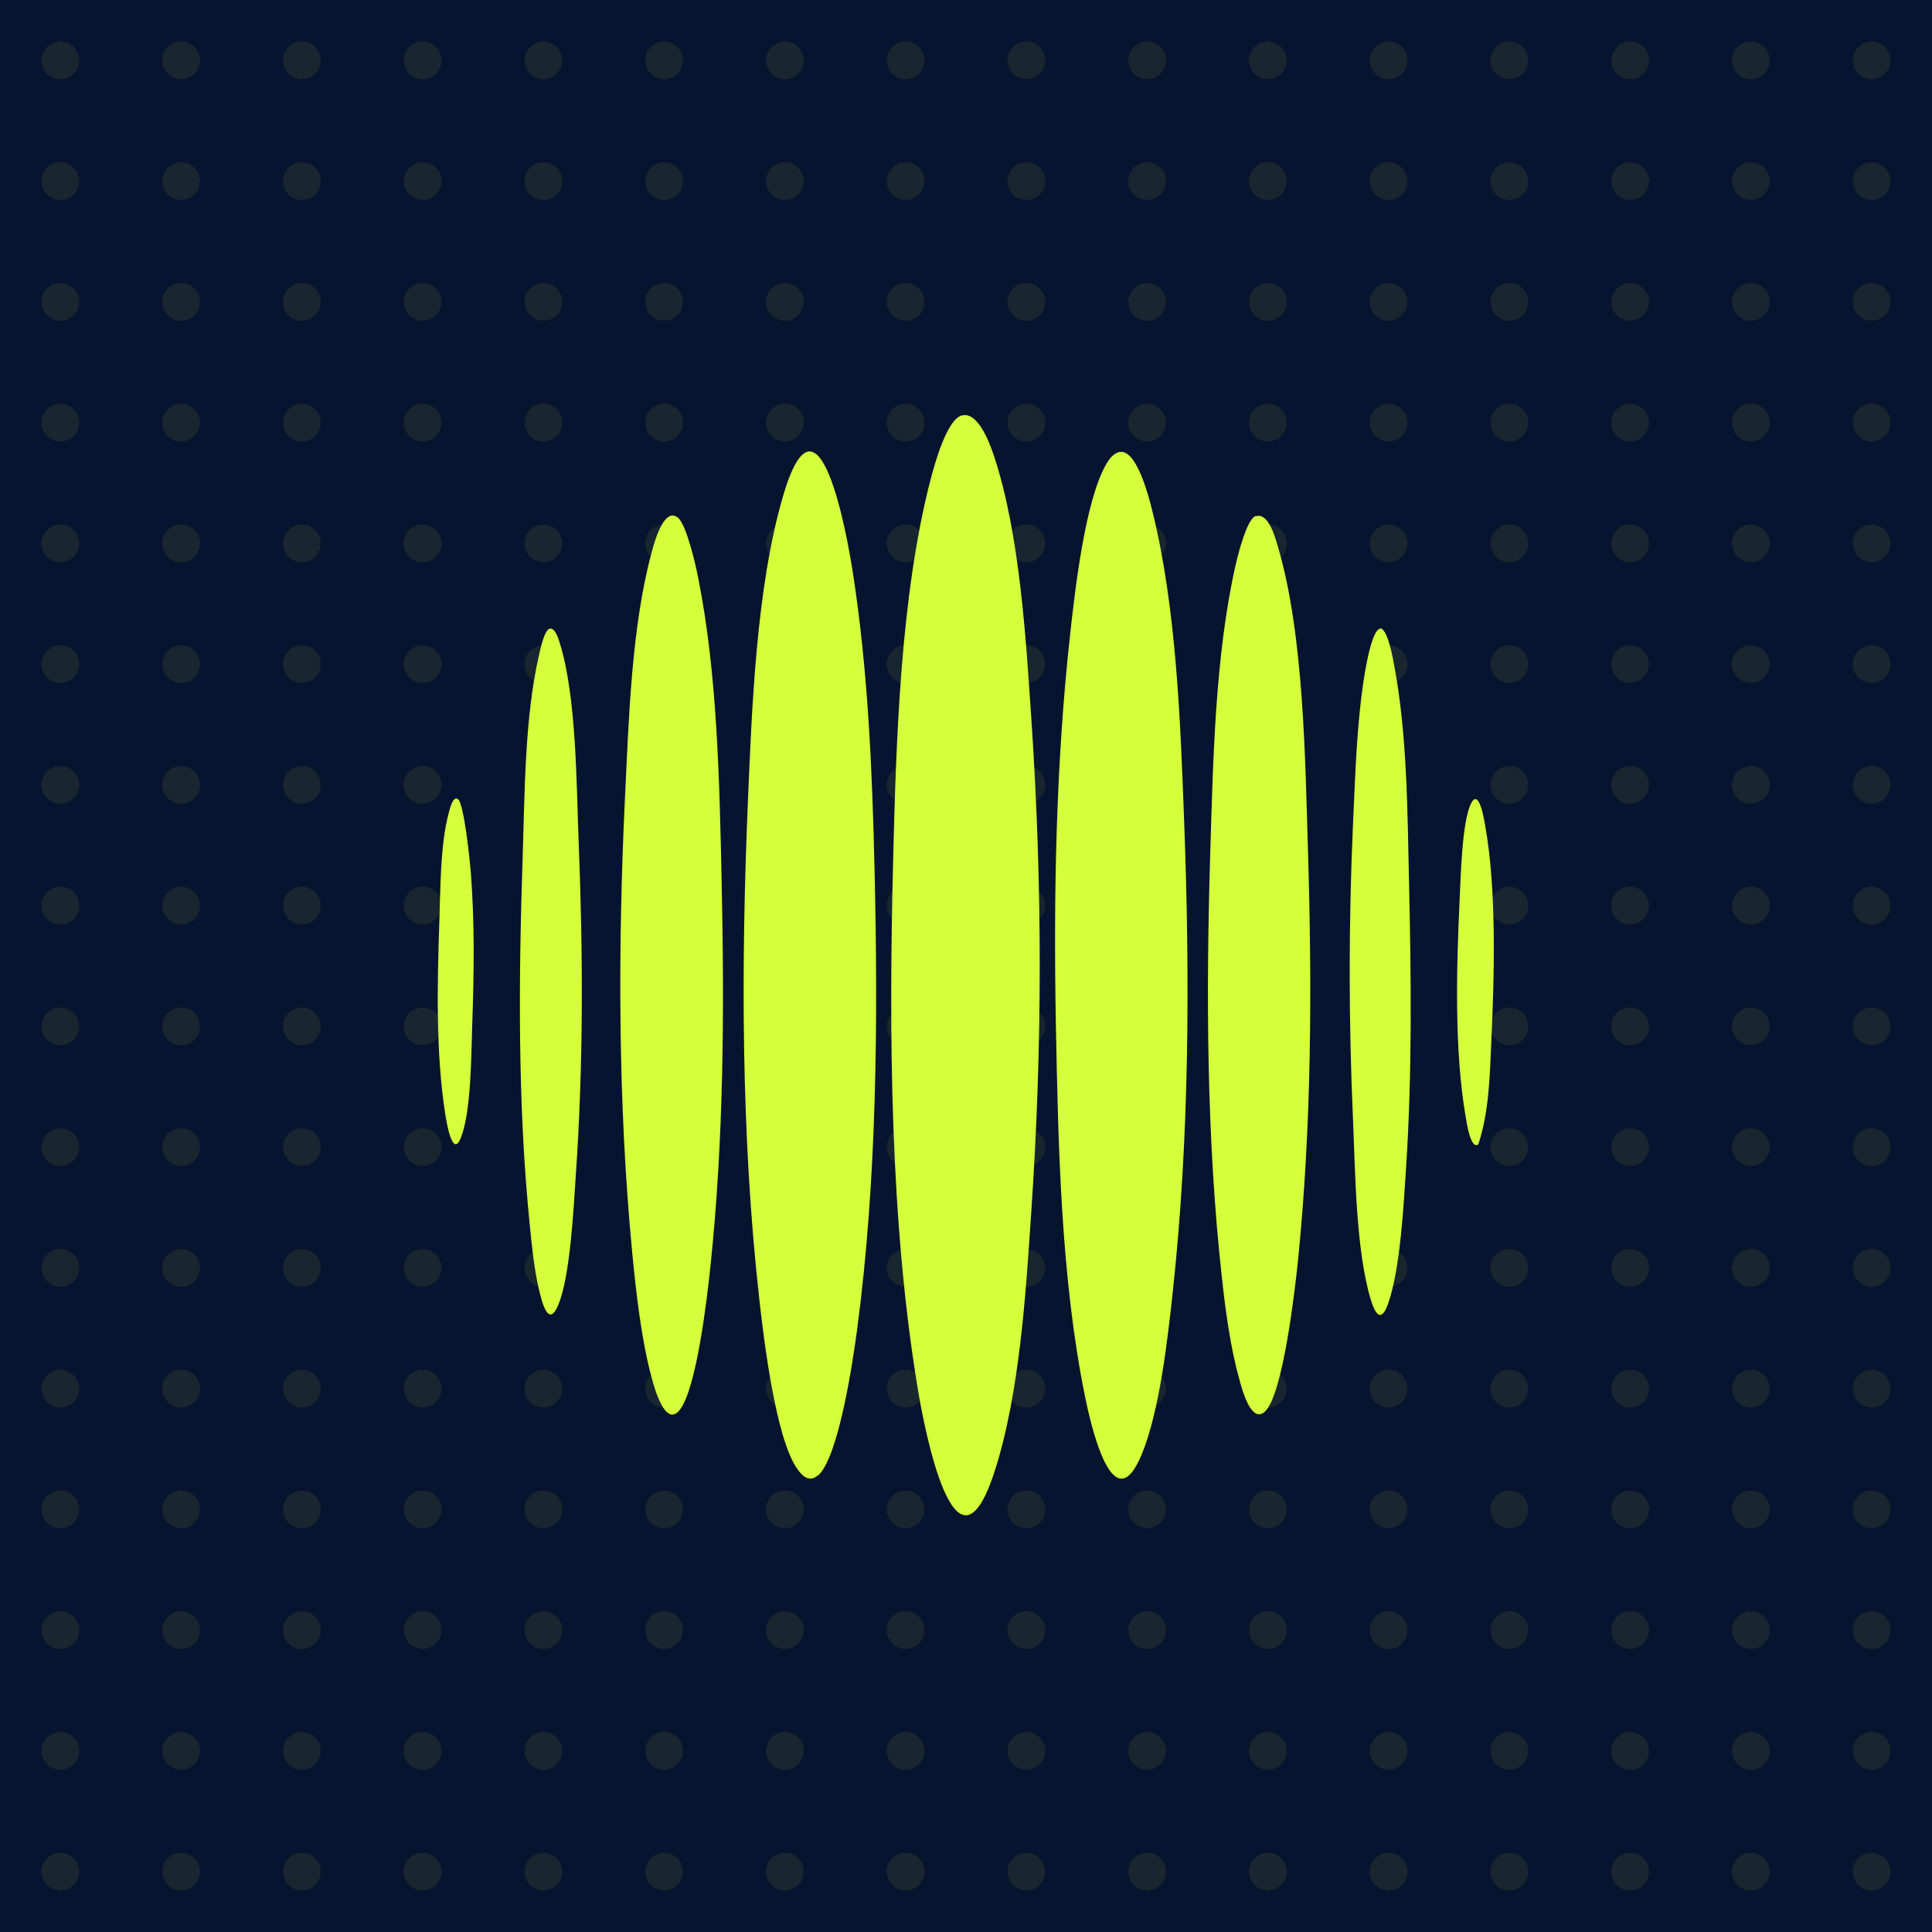
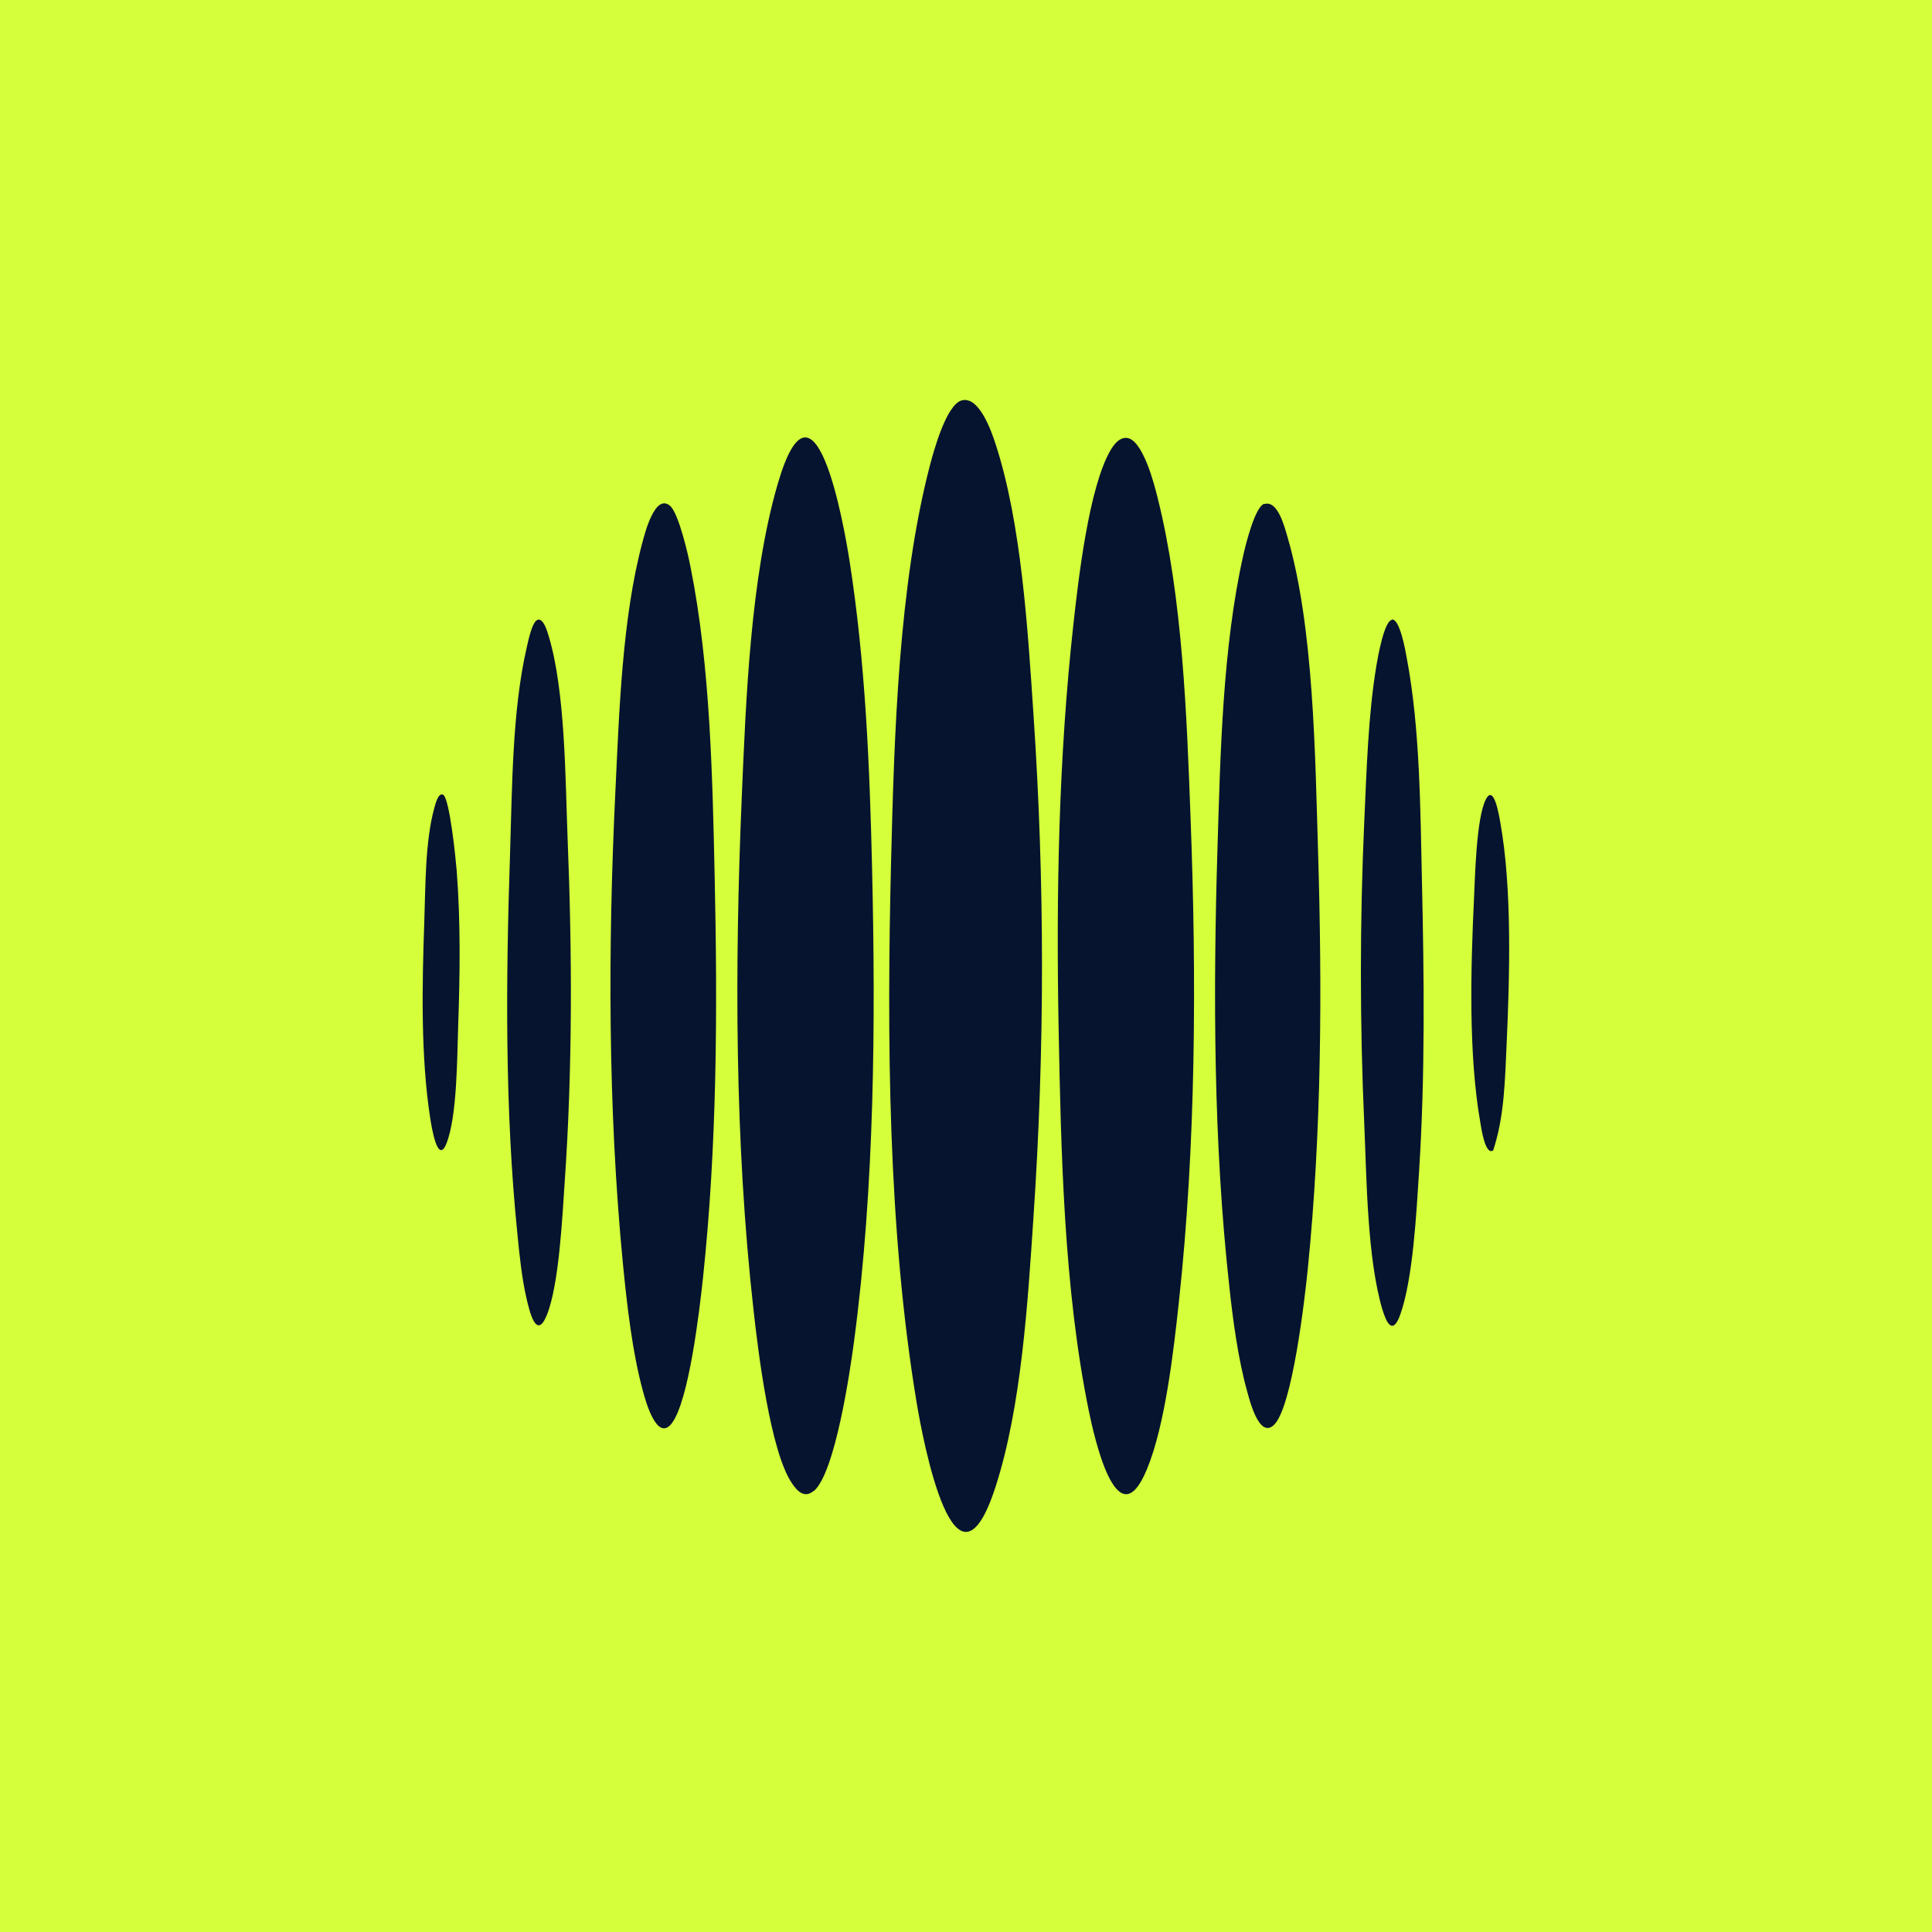
<svg xmlns="http://www.w3.org/2000/svg" viewBox="0 0 512 512">
-   <rect width="512" height="512" fill="#06142f" />
-   <circle cx="16" cy="16" r="5" fill="#d4ff3a" fill-opacity=".08" />
-   <circle cx="16" cy="48" r="5" fill="#d4ff3a" fill-opacity=".08" />
-   <circle cx="16" cy="80" r="5" fill="#d4ff3a" fill-opacity=".08" />
-   <circle cx="16" cy="112" r="5" fill="#d4ff3a" fill-opacity=".08" />
-   <circle cx="16" cy="144" r="5" fill="#d4ff3a" fill-opacity=".08" />
-   <circle cx="16" cy="176" r="5" fill="#d4ff3a" fill-opacity=".08" />
-   <circle cx="16" cy="208" r="5" fill="#d4ff3a" fill-opacity=".08" />
-   <circle cx="16" cy="240" r="5" fill="#d4ff3a" fill-opacity=".08" />
-   <circle cx="16" cy="272" r="5" fill="#d4ff3a" fill-opacity=".08" />
-   <circle cx="16" cy="304" r="5" fill="#d4ff3a" fill-opacity=".08" />
-   <circle cx="16" cy="336" r="5" fill="#d4ff3a" fill-opacity=".08" />
-   <circle cx="16" cy="368" r="5" fill="#d4ff3a" fill-opacity=".08" />
-   <circle cx="16" cy="400" r="5" fill="#d4ff3a" fill-opacity=".08" />
-   <circle cx="16" cy="432" r="5" fill="#d4ff3a" fill-opacity=".08" />
-   <circle cx="16" cy="464" r="5" fill="#d4ff3a" fill-opacity=".08" />
-   <circle cx="16" cy="496" r="5" fill="#d4ff3a" fill-opacity=".08" />
-   <circle cx="48" cy="16" r="5" fill="#d4ff3a" fill-opacity=".08" />
-   <circle cx="48" cy="48" r="5" fill="#d4ff3a" fill-opacity=".08" />
-   <circle cx="48" cy="80" r="5" fill="#d4ff3a" fill-opacity=".08" />
-   <circle cx="48" cy="112" r="5" fill="#d4ff3a" fill-opacity=".08" />
-   <circle cx="48" cy="144" r="5" fill="#d4ff3a" fill-opacity=".08" />
-   <circle cx="48" cy="176" r="5" fill="#d4ff3a" fill-opacity=".08" />
-   <circle cx="48" cy="208" r="5" fill="#d4ff3a" fill-opacity=".08" />
-   <circle cx="48" cy="240" r="5" fill="#d4ff3a" fill-opacity=".08" />
-   <circle cx="48" cy="272" r="5" fill="#d4ff3a" fill-opacity=".08" />
-   <circle cx="48" cy="304" r="5" fill="#d4ff3a" fill-opacity=".08" />
-   <circle cx="48" cy="336" r="5" fill="#d4ff3a" fill-opacity=".08" />
-   <circle cx="48" cy="368" r="5" fill="#d4ff3a" fill-opacity=".08" />
-   <circle cx="48" cy="400" r="5" fill="#d4ff3a" fill-opacity=".08" />
-   <circle cx="48" cy="432" r="5" fill="#d4ff3a" fill-opacity=".08" />
-   <circle cx="48" cy="464" r="5" fill="#d4ff3a" fill-opacity=".08" />
-   <circle cx="48" cy="496" r="5" fill="#d4ff3a" fill-opacity=".08" />
-   <circle cx="80" cy="16" r="5" fill="#d4ff3a" fill-opacity=".08" />
-   <circle cx="80" cy="48" r="5" fill="#d4ff3a" fill-opacity=".08" />
-   <circle cx="80" cy="80" r="5" fill="#d4ff3a" fill-opacity=".08" />
-   <circle cx="80" cy="112" r="5" fill="#d4ff3a" fill-opacity=".08" />
-   <circle cx="80" cy="144" r="5" fill="#d4ff3a" fill-opacity=".08" />
-   <circle cx="80" cy="176" r="5" fill="#d4ff3a" fill-opacity=".08" />
-   <circle cx="80" cy="208" r="5" fill="#d4ff3a" fill-opacity=".08" />
-   <circle cx="80" cy="240" r="5" fill="#d4ff3a" fill-opacity=".08" />
-   <circle cx="80" cy="272" r="5" fill="#d4ff3a" fill-opacity=".08" />
-   <circle cx="80" cy="304" r="5" fill="#d4ff3a" fill-opacity=".08" />
-   <circle cx="80" cy="336" r="5" fill="#d4ff3a" fill-opacity=".08" />
-   <circle cx="80" cy="368" r="5" fill="#d4ff3a" fill-opacity=".08" />
-   <circle cx="80" cy="400" r="5" fill="#d4ff3a" fill-opacity=".08" />
-   <circle cx="80" cy="432" r="5" fill="#d4ff3a" fill-opacity=".08" />
-   <circle cx="80" cy="464" r="5" fill="#d4ff3a" fill-opacity=".08" />
-   <circle cx="80" cy="496" r="5" fill="#d4ff3a" fill-opacity=".08" />
-   <circle cx="112" cy="16" r="5" fill="#d4ff3a" fill-opacity=".08" />
-   <circle cx="112" cy="48" r="5" fill="#d4ff3a" fill-opacity=".08" />
-   <circle cx="112" cy="80" r="5" fill="#d4ff3a" fill-opacity=".08" />
-   <circle cx="112" cy="112" r="5" fill="#d4ff3a" fill-opacity=".08" />
-   <circle cx="112" cy="144" r="5" fill="#d4ff3a" fill-opacity=".08" />
-   <circle cx="112" cy="176" r="5" fill="#d4ff3a" fill-opacity=".08" />
-   <circle cx="112" cy="208" r="5" fill="#d4ff3a" fill-opacity=".08" />
-   <circle cx="112" cy="240" r="5" fill="#d4ff3a" fill-opacity=".08" />
-   <circle cx="112" cy="272" r="5" fill="#d4ff3a" fill-opacity=".08" />
-   <circle cx="112" cy="304" r="5" fill="#d4ff3a" fill-opacity=".08" />
-   <circle cx="112" cy="336" r="5" fill="#d4ff3a" fill-opacity=".08" />
-   <circle cx="112" cy="368" r="5" fill="#d4ff3a" fill-opacity=".08" />
-   <circle cx="112" cy="400" r="5" fill="#d4ff3a" fill-opacity=".08" />
-   <circle cx="112" cy="432" r="5" fill="#d4ff3a" fill-opacity=".08" />
-   <circle cx="112" cy="464" r="5" fill="#d4ff3a" fill-opacity=".08" />
-   <circle cx="112" cy="496" r="5" fill="#d4ff3a" fill-opacity=".08" />
-   <circle cx="144" cy="16" r="5" fill="#d4ff3a" fill-opacity=".08" />
-   <circle cx="144" cy="48" r="5" fill="#d4ff3a" fill-opacity=".08" />
-   <circle cx="144" cy="80" r="5" fill="#d4ff3a" fill-opacity=".08" />
-   <circle cx="144" cy="112" r="5" fill="#d4ff3a" fill-opacity=".08" />
-   <circle cx="144" cy="144" r="5" fill="#d4ff3a" fill-opacity=".08" />
-   <circle cx="144" cy="176" r="5" fill="#d4ff3a" fill-opacity=".08" />
-   <circle cx="144" cy="208" r="5" fill="#d4ff3a" fill-opacity=".08" />
-   <circle cx="144" cy="240" r="5" fill="#d4ff3a" fill-opacity=".08" />
-   <circle cx="144" cy="272" r="5" fill="#d4ff3a" fill-opacity=".08" />
-   <circle cx="144" cy="304" r="5" fill="#d4ff3a" fill-opacity=".08" />
-   <circle cx="144" cy="336" r="5" fill="#d4ff3a" fill-opacity=".08" />
-   <circle cx="144" cy="368" r="5" fill="#d4ff3a" fill-opacity=".08" />
-   <circle cx="144" cy="400" r="5" fill="#d4ff3a" fill-opacity=".08" />
-   <circle cx="144" cy="432" r="5" fill="#d4ff3a" fill-opacity=".08" />
-   <circle cx="144" cy="464" r="5" fill="#d4ff3a" fill-opacity=".08" />
-   <circle cx="144" cy="496" r="5" fill="#d4ff3a" fill-opacity=".08" />
-   <circle cx="176" cy="16" r="5" fill="#d4ff3a" fill-opacity=".08" />
-   <circle cx="176" cy="48" r="5" fill="#d4ff3a" fill-opacity=".08" />
-   <circle cx="176" cy="80" r="5" fill="#d4ff3a" fill-opacity=".08" />
-   <circle cx="176" cy="112" r="5" fill="#d4ff3a" fill-opacity=".08" />
-   <circle cx="176" cy="144" r="5" fill="#d4ff3a" fill-opacity=".08" />
-   <circle cx="176" cy="176" r="5" fill="#d4ff3a" fill-opacity=".08" />
-   <circle cx="176" cy="208" r="5" fill="#d4ff3a" fill-opacity=".08" />
-   <circle cx="176" cy="240" r="5" fill="#d4ff3a" fill-opacity=".08" />
-   <circle cx="176" cy="272" r="5" fill="#d4ff3a" fill-opacity=".08" />
-   <circle cx="176" cy="304" r="5" fill="#d4ff3a" fill-opacity=".08" />
-   <circle cx="176" cy="336" r="5" fill="#d4ff3a" fill-opacity=".08" />
-   <circle cx="176" cy="368" r="5" fill="#d4ff3a" fill-opacity=".08" />
-   <circle cx="176" cy="400" r="5" fill="#d4ff3a" fill-opacity=".08" />
-   <circle cx="176" cy="432" r="5" fill="#d4ff3a" fill-opacity=".08" />
-   <circle cx="176" cy="464" r="5" fill="#d4ff3a" fill-opacity=".08" />
-   <circle cx="176" cy="496" r="5" fill="#d4ff3a" fill-opacity=".08" />
-   <circle cx="208" cy="16" r="5" fill="#d4ff3a" fill-opacity=".08" />
-   <circle cx="208" cy="48" r="5" fill="#d4ff3a" fill-opacity=".08" />
-   <circle cx="208" cy="80" r="5" fill="#d4ff3a" fill-opacity=".08" />
-   <circle cx="208" cy="112" r="5" fill="#d4ff3a" fill-opacity=".08" />
-   <circle cx="208" cy="144" r="5" fill="#d4ff3a" fill-opacity=".08" />
-   <circle cx="208" cy="176" r="5" fill="#d4ff3a" fill-opacity=".08" />
-   <circle cx="208" cy="208" r="5" fill="#d4ff3a" fill-opacity=".08" />
-   <circle cx="208" cy="240" r="5" fill="#d4ff3a" fill-opacity=".08" />
-   <circle cx="208" cy="272" r="5" fill="#d4ff3a" fill-opacity=".08" />
-   <circle cx="208" cy="304" r="5" fill="#d4ff3a" fill-opacity=".08" />
-   <circle cx="208" cy="336" r="5" fill="#d4ff3a" fill-opacity=".08" />
-   <circle cx="208" cy="368" r="5" fill="#d4ff3a" fill-opacity=".08" />
-   <circle cx="208" cy="400" r="5" fill="#d4ff3a" fill-opacity=".08" />
-   <circle cx="208" cy="432" r="5" fill="#d4ff3a" fill-opacity=".08" />
-   <circle cx="208" cy="464" r="5" fill="#d4ff3a" fill-opacity=".08" />
-   <circle cx="208" cy="496" r="5" fill="#d4ff3a" fill-opacity=".08" />
-   <circle cx="240" cy="16" r="5" fill="#d4ff3a" fill-opacity=".08" />
-   <circle cx="240" cy="48" r="5" fill="#d4ff3a" fill-opacity=".08" />
-   <circle cx="240" cy="80" r="5" fill="#d4ff3a" fill-opacity=".08" />
-   <circle cx="240" cy="112" r="5" fill="#d4ff3a" fill-opacity=".08" />
-   <circle cx="240" cy="144" r="5" fill="#d4ff3a" fill-opacity=".08" />
-   <circle cx="240" cy="176" r="5" fill="#d4ff3a" fill-opacity=".08" />
-   <circle cx="240" cy="208" r="5" fill="#d4ff3a" fill-opacity=".08" />
-   <circle cx="240" cy="240" r="5" fill="#d4ff3a" fill-opacity=".08" />
-   <circle cx="240" cy="272" r="5" fill="#d4ff3a" fill-opacity=".08" />
-   <circle cx="240" cy="304" r="5" fill="#d4ff3a" fill-opacity=".08" />
-   <circle cx="240" cy="336" r="5" fill="#d4ff3a" fill-opacity=".08" />
-   <circle cx="240" cy="368" r="5" fill="#d4ff3a" fill-opacity=".08" />
-   <circle cx="240" cy="400" r="5" fill="#d4ff3a" fill-opacity=".08" />
-   <circle cx="240" cy="432" r="5" fill="#d4ff3a" fill-opacity=".08" />
-   <circle cx="240" cy="464" r="5" fill="#d4ff3a" fill-opacity=".08" />
-   <circle cx="240" cy="496" r="5" fill="#d4ff3a" fill-opacity=".08" />
-   <circle cx="272" cy="16" r="5" fill="#d4ff3a" fill-opacity=".08" />
-   <circle cx="272" cy="48" r="5" fill="#d4ff3a" fill-opacity=".08" />
-   <circle cx="272" cy="80" r="5" fill="#d4ff3a" fill-opacity=".08" />
-   <circle cx="272" cy="112" r="5" fill="#d4ff3a" fill-opacity=".08" />
-   <circle cx="272" cy="144" r="5" fill="#d4ff3a" fill-opacity=".08" />
-   <circle cx="272" cy="176" r="5" fill="#d4ff3a" fill-opacity=".08" />
-   <circle cx="272" cy="208" r="5" fill="#d4ff3a" fill-opacity=".08" />
-   <circle cx="272" cy="240" r="5" fill="#d4ff3a" fill-opacity=".08" />
-   <circle cx="272" cy="272" r="5" fill="#d4ff3a" fill-opacity=".08" />
-   <circle cx="272" cy="304" r="5" fill="#d4ff3a" fill-opacity=".08" />
-   <circle cx="272" cy="336" r="5" fill="#d4ff3a" fill-opacity=".08" />
-   <circle cx="272" cy="368" r="5" fill="#d4ff3a" fill-opacity=".08" />
-   <circle cx="272" cy="400" r="5" fill="#d4ff3a" fill-opacity=".08" />
-   <circle cx="272" cy="432" r="5" fill="#d4ff3a" fill-opacity=".08" />
-   <circle cx="272" cy="464" r="5" fill="#d4ff3a" fill-opacity=".08" />
-   <circle cx="272" cy="496" r="5" fill="#d4ff3a" fill-opacity=".08" />
-   <circle cx="304" cy="16" r="5" fill="#d4ff3a" fill-opacity=".08" />
-   <circle cx="304" cy="48" r="5" fill="#d4ff3a" fill-opacity=".08" />
-   <circle cx="304" cy="80" r="5" fill="#d4ff3a" fill-opacity=".08" />
-   <circle cx="304" cy="112" r="5" fill="#d4ff3a" fill-opacity=".08" />
-   <circle cx="304" cy="144" r="5" fill="#d4ff3a" fill-opacity=".08" />
-   <circle cx="304" cy="176" r="5" fill="#d4ff3a" fill-opacity=".08" />
-   <circle cx="304" cy="208" r="5" fill="#d4ff3a" fill-opacity=".08" />
-   <circle cx="304" cy="240" r="5" fill="#d4ff3a" fill-opacity=".08" />
-   <circle cx="304" cy="272" r="5" fill="#d4ff3a" fill-opacity=".08" />
-   <circle cx="304" cy="304" r="5" fill="#d4ff3a" fill-opacity=".08" />
-   <circle cx="304" cy="336" r="5" fill="#d4ff3a" fill-opacity=".08" />
-   <circle cx="304" cy="368" r="5" fill="#d4ff3a" fill-opacity=".08" />
-   <circle cx="304" cy="400" r="5" fill="#d4ff3a" fill-opacity=".08" />
-   <circle cx="304" cy="432" r="5" fill="#d4ff3a" fill-opacity=".08" />
-   <circle cx="304" cy="464" r="5" fill="#d4ff3a" fill-opacity=".08" />
-   <circle cx="304" cy="496" r="5" fill="#d4ff3a" fill-opacity=".08" />
-   <circle cx="336" cy="16" r="5" fill="#d4ff3a" fill-opacity=".08" />
-   <circle cx="336" cy="48" r="5" fill="#d4ff3a" fill-opacity=".08" />
-   <circle cx="336" cy="80" r="5" fill="#d4ff3a" fill-opacity=".08" />
-   <circle cx="336" cy="112" r="5" fill="#d4ff3a" fill-opacity=".08" />
-   <circle cx="336" cy="144" r="5" fill="#d4ff3a" fill-opacity=".08" />
-   <circle cx="336" cy="176" r="5" fill="#d4ff3a" fill-opacity=".08" />
-   <circle cx="336" cy="208" r="5" fill="#d4ff3a" fill-opacity=".08" />
-   <circle cx="336" cy="240" r="5" fill="#d4ff3a" fill-opacity=".08" />
-   <circle cx="336" cy="272" r="5" fill="#d4ff3a" fill-opacity=".08" />
-   <circle cx="336" cy="304" r="5" fill="#d4ff3a" fill-opacity=".08" />
-   <circle cx="336" cy="336" r="5" fill="#d4ff3a" fill-opacity=".08" />
-   <circle cx="336" cy="368" r="5" fill="#d4ff3a" fill-opacity=".08" />
-   <circle cx="336" cy="400" r="5" fill="#d4ff3a" fill-opacity=".08" />
-   <circle cx="336" cy="432" r="5" fill="#d4ff3a" fill-opacity=".08" />
-   <circle cx="336" cy="464" r="5" fill="#d4ff3a" fill-opacity=".08" />
-   <circle cx="336" cy="496" r="5" fill="#d4ff3a" fill-opacity=".08" />
-   <circle cx="368" cy="16" r="5" fill="#d4ff3a" fill-opacity=".08" />
-   <circle cx="368" cy="48" r="5" fill="#d4ff3a" fill-opacity=".08" />
-   <circle cx="368" cy="80" r="5" fill="#d4ff3a" fill-opacity=".08" />
-   <circle cx="368" cy="112" r="5" fill="#d4ff3a" fill-opacity=".08" />
-   <circle cx="368" cy="144" r="5" fill="#d4ff3a" fill-opacity=".08" />
-   <circle cx="368" cy="176" r="5" fill="#d4ff3a" fill-opacity=".08" />
-   <circle cx="368" cy="208" r="5" fill="#d4ff3a" fill-opacity=".08" />
-   <circle cx="368" cy="240" r="5" fill="#d4ff3a" fill-opacity=".08" />
-   <circle cx="368" cy="272" r="5" fill="#d4ff3a" fill-opacity=".08" />
-   <circle cx="368" cy="304" r="5" fill="#d4ff3a" fill-opacity=".08" />
-   <circle cx="368" cy="336" r="5" fill="#d4ff3a" fill-opacity=".08" />
-   <circle cx="368" cy="368" r="5" fill="#d4ff3a" fill-opacity=".08" />
-   <circle cx="368" cy="400" r="5" fill="#d4ff3a" fill-opacity=".08" />
-   <circle cx="368" cy="432" r="5" fill="#d4ff3a" fill-opacity=".08" />
-   <circle cx="368" cy="464" r="5" fill="#d4ff3a" fill-opacity=".08" />
-   <circle cx="368" cy="496" r="5" fill="#d4ff3a" fill-opacity=".08" />
-   <circle cx="400" cy="16" r="5" fill="#d4ff3a" fill-opacity=".08" />
-   <circle cx="400" cy="48" r="5" fill="#d4ff3a" fill-opacity=".08" />
-   <circle cx="400" cy="80" r="5" fill="#d4ff3a" fill-opacity=".08" />
-   <circle cx="400" cy="112" r="5" fill="#d4ff3a" fill-opacity=".08" />
-   <circle cx="400" cy="144" r="5" fill="#d4ff3a" fill-opacity=".08" />
-   <circle cx="400" cy="176" r="5" fill="#d4ff3a" fill-opacity=".08" />
-   <circle cx="400" cy="208" r="5" fill="#d4ff3a" fill-opacity=".08" />
-   <circle cx="400" cy="240" r="5" fill="#d4ff3a" fill-opacity=".08" />
-   <circle cx="400" cy="272" r="5" fill="#d4ff3a" fill-opacity=".08" />
-   <circle cx="400" cy="304" r="5" fill="#d4ff3a" fill-opacity=".08" />
-   <circle cx="400" cy="336" r="5" fill="#d4ff3a" fill-opacity=".08" />
-   <circle cx="400" cy="368" r="5" fill="#d4ff3a" fill-opacity=".08" />
-   <circle cx="400" cy="400" r="5" fill="#d4ff3a" fill-opacity=".08" />
-   <circle cx="400" cy="432" r="5" fill="#d4ff3a" fill-opacity=".08" />
-   <circle cx="400" cy="464" r="5" fill="#d4ff3a" fill-opacity=".08" />
-   <circle cx="400" cy="496" r="5" fill="#d4ff3a" fill-opacity=".08" />
-   <circle cx="432" cy="16" r="5" fill="#d4ff3a" fill-opacity=".08" />
-   <circle cx="432" cy="48" r="5" fill="#d4ff3a" fill-opacity=".08" />
-   <circle cx="432" cy="80" r="5" fill="#d4ff3a" fill-opacity=".08" />
-   <circle cx="432" cy="112" r="5" fill="#d4ff3a" fill-opacity=".08" />
-   <circle cx="432" cy="144" r="5" fill="#d4ff3a" fill-opacity=".08" />
-   <circle cx="432" cy="176" r="5" fill="#d4ff3a" fill-opacity=".08" />
-   <circle cx="432" cy="208" r="5" fill="#d4ff3a" fill-opacity=".08" />
-   <circle cx="432" cy="240" r="5" fill="#d4ff3a" fill-opacity=".08" />
-   <circle cx="432" cy="272" r="5" fill="#d4ff3a" fill-opacity=".08" />
-   <circle cx="432" cy="304" r="5" fill="#d4ff3a" fill-opacity=".08" />
-   <circle cx="432" cy="336" r="5" fill="#d4ff3a" fill-opacity=".08" />
-   <circle cx="432" cy="368" r="5" fill="#d4ff3a" fill-opacity=".08" />
-   <circle cx="432" cy="400" r="5" fill="#d4ff3a" fill-opacity=".08" />
-   <circle cx="432" cy="432" r="5" fill="#d4ff3a" fill-opacity=".08" />
-   <circle cx="432" cy="464" r="5" fill="#d4ff3a" fill-opacity=".08" />
-   <circle cx="432" cy="496" r="5" fill="#d4ff3a" fill-opacity=".08" />
-   <circle cx="464" cy="16" r="5" fill="#d4ff3a" fill-opacity=".08" />
-   <circle cx="464" cy="48" r="5" fill="#d4ff3a" fill-opacity=".08" />
-   <circle cx="464" cy="80" r="5" fill="#d4ff3a" fill-opacity=".08" />
-   <circle cx="464" cy="112" r="5" fill="#d4ff3a" fill-opacity=".08" />
-   <circle cx="464" cy="144" r="5" fill="#d4ff3a" fill-opacity=".08" />
-   <circle cx="464" cy="176" r="5" fill="#d4ff3a" fill-opacity=".08" />
-   <circle cx="464" cy="208" r="5" fill="#d4ff3a" fill-opacity=".08" />
-   <circle cx="464" cy="240" r="5" fill="#d4ff3a" fill-opacity=".08" />
-   <circle cx="464" cy="272" r="5" fill="#d4ff3a" fill-opacity=".08" />
-   <circle cx="464" cy="304" r="5" fill="#d4ff3a" fill-opacity=".08" />
-   <circle cx="464" cy="336" r="5" fill="#d4ff3a" fill-opacity=".08" />
-   <circle cx="464" cy="368" r="5" fill="#d4ff3a" fill-opacity=".08" />
-   <circle cx="464" cy="400" r="5" fill="#d4ff3a" fill-opacity=".08" />
-   <circle cx="464" cy="432" r="5" fill="#d4ff3a" fill-opacity=".08" />
-   <circle cx="464" cy="464" r="5" fill="#d4ff3a" fill-opacity=".08" />
-   <circle cx="464" cy="496" r="5" fill="#d4ff3a" fill-opacity=".08" />
-   <circle cx="496" cy="16" r="5" fill="#d4ff3a" fill-opacity=".08" />
-   <circle cx="496" cy="48" r="5" fill="#d4ff3a" fill-opacity=".08" />
-   <circle cx="496" cy="80" r="5" fill="#d4ff3a" fill-opacity=".08" />
-   <circle cx="496" cy="112" r="5" fill="#d4ff3a" fill-opacity=".08" />
-   <circle cx="496" cy="144" r="5" fill="#d4ff3a" fill-opacity=".08" />
-   <circle cx="496" cy="176" r="5" fill="#d4ff3a" fill-opacity=".08" />
-   <circle cx="496" cy="208" r="5" fill="#d4ff3a" fill-opacity=".08" />
-   <circle cx="496" cy="240" r="5" fill="#d4ff3a" fill-opacity=".08" />
-   <circle cx="496" cy="272" r="5" fill="#d4ff3a" fill-opacity=".08" />
-   <circle cx="496" cy="304" r="5" fill="#d4ff3a" fill-opacity=".08" />
-   <circle cx="496" cy="336" r="5" fill="#d4ff3a" fill-opacity=".08" />
-   <circle cx="496" cy="368" r="5" fill="#d4ff3a" fill-opacity=".08" />
-   <circle cx="496" cy="400" r="5" fill="#d4ff3a" fill-opacity=".08" />
-   <circle cx="496" cy="432" r="5" fill="#d4ff3a" fill-opacity=".08" />
-   <circle cx="496" cy="464" r="5" fill="#d4ff3a" fill-opacity=".08" />
-   <circle cx="496" cy="496" r="5" fill="#d4ff3a" fill-opacity=".08" />
-   <g fill="#d4ff3a" transform="translate(116 110) scale(4.67)">
-     <path d="M21.57,60.17c-.51.44-.92,0-1.2-.42-1.2-1.76-1.87-7.32-2.12-9.57-1.04-9.26-1.04-18.92-.65-28.21.23-5.41.48-12.14,1.98-17.32,2.02-6.97,3.64,2.13,3.97,4.24.87,5.57,1.11,11.29,1.24,16.92.2,8.57.14,17.58-.99,26.08-.22,1.67-1.04,7.27-2.22,8.29Z" />
-     <path d="M13.64,5.83c.48.4,1.01,2.71,1.14,3.4,1.09,5.44,1.21,11.6,1.33,17.15.16,7.34.13,14.77-.65,22.08-.18,1.68-.77,6.79-1.73,8-.81,1.02-1.43-1.25-1.57-1.76-.6-2.18-.9-4.88-1.12-7.14-.82-8.5-.82-17.42-.41-25.93.21-4.35.37-9.62,1.5-13.8.13-.49.69-2.68,1.51-2Z" />
-     <path d="M6.35,12.12c.32-.08.52.63.59.86.94,3.05.93,8.02,1.06,11.29.25,6.25.27,12.57-.16,18.81-.13,1.9-.31,5.76-1,7.42-.58,1.39-.95-.28-1.1-.9-.26-1.11-.4-2.43-.51-3.58-.7-6.84-.64-14.07-.41-20.93.12-3.62.11-7.92.92-11.43.07-.31.3-1.45.6-1.53Z" />
-     <path d="M1.13,21.77c.37.22.7,3.61.75,4.2.22,2.86.18,5.73.08,8.58-.06,1.69-.05,4.97-.65,6.47-.49,1.21-.83-1.02-.89-1.4-.53-3.4-.45-7.34-.33-10.78.07-1.95.04-4.46.55-6.32.06-.21.22-.9.5-.74Z" />
-     <path d="M29.75.02c.94-.24,1.62,1.69,1.84,2.37,1.44,4.38,1.79,10.29,2.1,14.91.63,9.27.63,18.55,0,27.81-.31,4.65-.66,10.42-2.09,14.84-2.23,6.9-4-2.54-4.35-4.64-1.59-9.56-1.65-20.21-1.41-29.91.17-6.86.41-15.12,2.13-21.75.21-.8.91-3.4,1.77-3.63Z" />
-     <path d="M38.81,2.09c.9.03,1.55,2.57,1.73,3.3,1.38,5.51,1.61,12.05,1.82,17.73.33,8.78.3,17.92-.65,26.66-.29,2.68-.75,6.76-1.76,9.2-1.65,3.99-2.92-1.84-3.21-3.25-1.37-6.7-1.53-14.24-1.66-21.08-.14-7.41,0-14.94.82-22.32.27-2.44.85-7.53,2.05-9.57.18-.3.46-.68.85-.67Z" />
-     <path d="M46.43,5.74c.74-.23,1.12,1.29,1.27,1.8,1.46,4.99,1.53,12.11,1.69,17.36.23,7.65.2,15.43-.57,23.06-.16,1.57-.85,7.66-1.88,8.59-.79.72-1.31-1.32-1.45-1.83-.51-1.81-.8-3.99-1-5.87-.87-7.87-.89-16.15-.65-24.04.16-5.25.28-11.19,1.44-16.31.12-.52.63-2.62,1.15-2.78Z" />
-     <path d="M53.46,12.11c.44-.07.76,1.76.82,2.11.74,3.9.75,8.35.84,12.33.12,5.32.18,10.71-.16,16.03-.14,2.16-.33,5.91-1.04,7.88-.41,1.13-.75.47-.98-.29-.84-2.82-.87-7.21-1-10.2-.25-5.56-.25-11.2,0-16.76.13-2.8.21-5.81.67-8.57.07-.42.42-2.44.85-2.51Z" />
-     <path d="M59.05,41.39c-.45.31-.67-1.31-.71-1.54-.66-3.75-.53-8.51-.35-12.33.06-1.26.13-4.45.65-5.48.45-.9.74.91.8,1.25.66,3.68.52,8.49.35,12.25-.09,1.96-.12,3.97-.74,5.85Z" />
+   <rect width="512" height="512" fill="#d4ff3a" />
+   <g transform="translate(112.0,106.0) scale(4.8046)">
+     <path fill="#06142f" d="M21.57,60.17c-.51.44-.92,0-1.2-.42-1.2-1.76-1.87-7.32-2.12-9.57-1.04-9.26-1.04-18.92-.65-28.21.23-5.41.48-12.14,1.98-17.32,2.02-6.97,3.64,2.13,3.97,4.24.87,5.57,1.11,11.29,1.24,16.92.2,8.57.14,17.58-.99,26.08-.22,1.67-1.04,7.27-2.22,8.29Z" />
+     <path fill="#06142f" d="M13.64,5.83c.48.4,1.01,2.71,1.14,3.4,1.09,5.44,1.21,11.6,1.33,17.15.16,7.34.13,14.77-.65,22.08-.18,1.68-.77,6.79-1.73,8-.81,1.02-1.43-1.25-1.57-1.76-.6-2.18-.9-4.88-1.12-7.14-.82-8.5-.82-17.42-.41-25.93.21-4.35.37-9.62,1.5-13.8.13-.49.69-2.68,1.51-2Z" />
+     <path fill="#06142f" d="M6.35,12.12c.32-.08.52.63.59.86.94,3.05.93,8.02,1.06,11.29.25,6.25.27,12.57-.16,18.81-.13,1.9-.31,5.76-1,7.42-.58,1.39-.95-.28-1.1-.9-.26-1.11-.4-2.43-.51-3.58-.7-6.84-.64-14.07-.41-20.93.12-3.62.11-7.92.92-11.43.07-.31.3-1.45.6-1.53Z" />
+     <path fill="#06142f" d="M1.13,21.77c.37.22.7,3.61.75,4.2.22,2.86.18,5.73.08,8.58-.06,1.69-.05,4.97-.65,6.47-.49,1.21-.83-1.02-.89-1.4-.53-3.4-.45-7.34-.33-10.78.07-1.95.04-4.46.55-6.32.06-.21.22-.9.5-.74Z" />
+     <path fill="#06142f" d="M29.75.02c.94-.24,1.62,1.69,1.84,2.37,1.44,4.38,1.79,10.29,2.1,14.91.63,9.27.63,18.55,0,27.81-.31,4.65-.66,10.42-2.09,14.84-2.23,6.9-4-2.54-4.35-4.64-1.59-9.56-1.65-20.21-1.41-29.91.17-6.86.41-15.12,2.13-21.75.21-.8.91-3.4,1.77-3.63Z" />
+     <path fill="#06142f" d="M38.81,2.09c.9.03,1.55,2.57,1.73,3.3,1.38,5.51,1.61,12.05,1.82,17.73.33,8.78.3,17.92-.65,26.66-.29,2.68-.75,6.76-1.76,9.2-1.65,3.99-2.92-1.84-3.21-3.25-1.37-6.7-1.53-14.24-1.66-21.08-.14-7.41,0-14.94.82-22.32.27-2.44.85-7.53,2.05-9.57.18-.3.46-.68.85-.67Z" />
+     <path fill="#06142f" d="M46.43,5.74c.74-.23,1.12,1.29,1.27,1.8,1.46,4.99,1.53,12.11,1.69,17.36.23,7.65.2,15.43-.57,23.06-.16,1.57-.85,7.66-1.88,8.59-.79.72-1.31-1.32-1.45-1.83-.51-1.81-.8-3.99-1-5.87-.87-7.87-.89-16.15-.65-24.04.16-5.25.28-11.19,1.44-16.31.12-.52.63-2.62,1.15-2.78Z" />
+     <path fill="#06142f" d="M53.46,12.11c.44-.07.76,1.76.82,2.11.74,3.9.75,8.35.84,12.33.12,5.32.18,10.71-.16,16.03-.14,2.16-.33,5.91-1.04,7.88-.41,1.13-.75.47-.98-.29-.84-2.82-.87-7.21-1-10.2-.25-5.56-.25-11.2,0-16.76.13-2.8.21-5.81.67-8.57.07-.42.42-2.44.85-2.51Z" />
+     <path fill="#06142f" d="M59.05,41.39c-.45.31-.67-1.31-.71-1.54-.66-3.75-.53-8.51-.35-12.33.06-1.26.13-4.45.65-5.48.45-.9.74.91.8,1.25.66,3.68.52,8.49.35,12.25-.09,1.96-.12,3.97-.74,5.85Z" />
  </g>
</svg>
